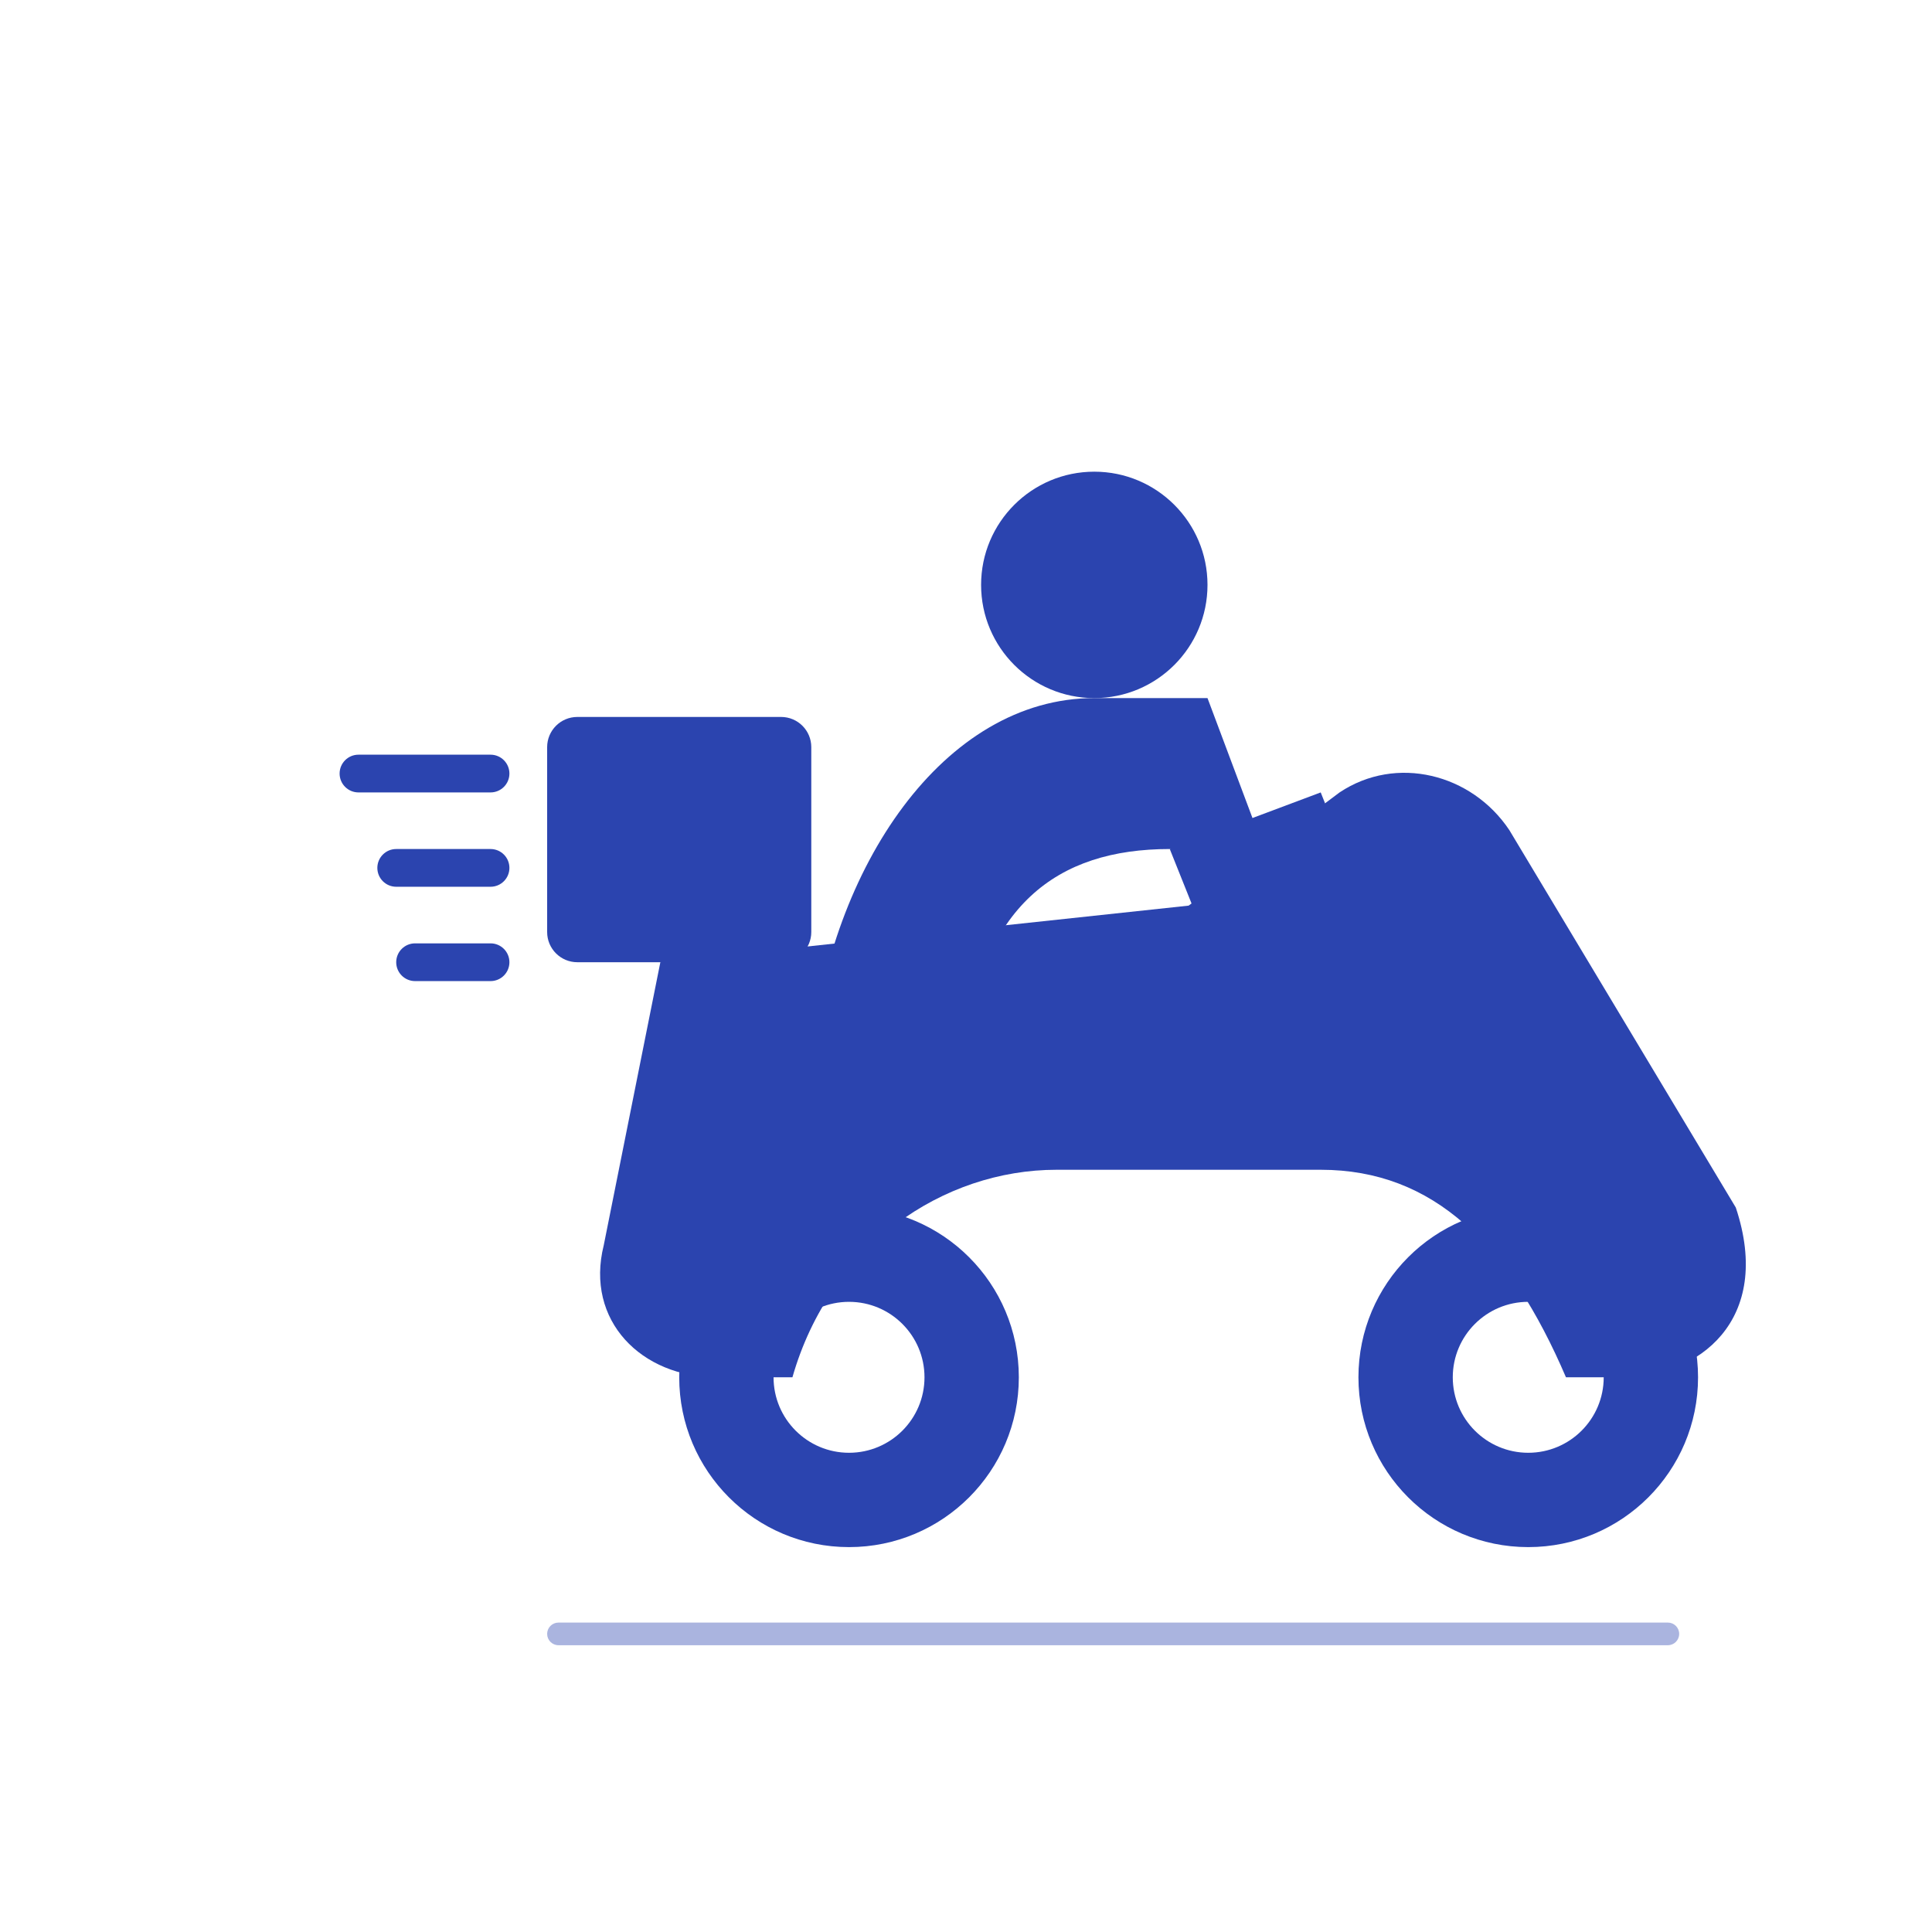
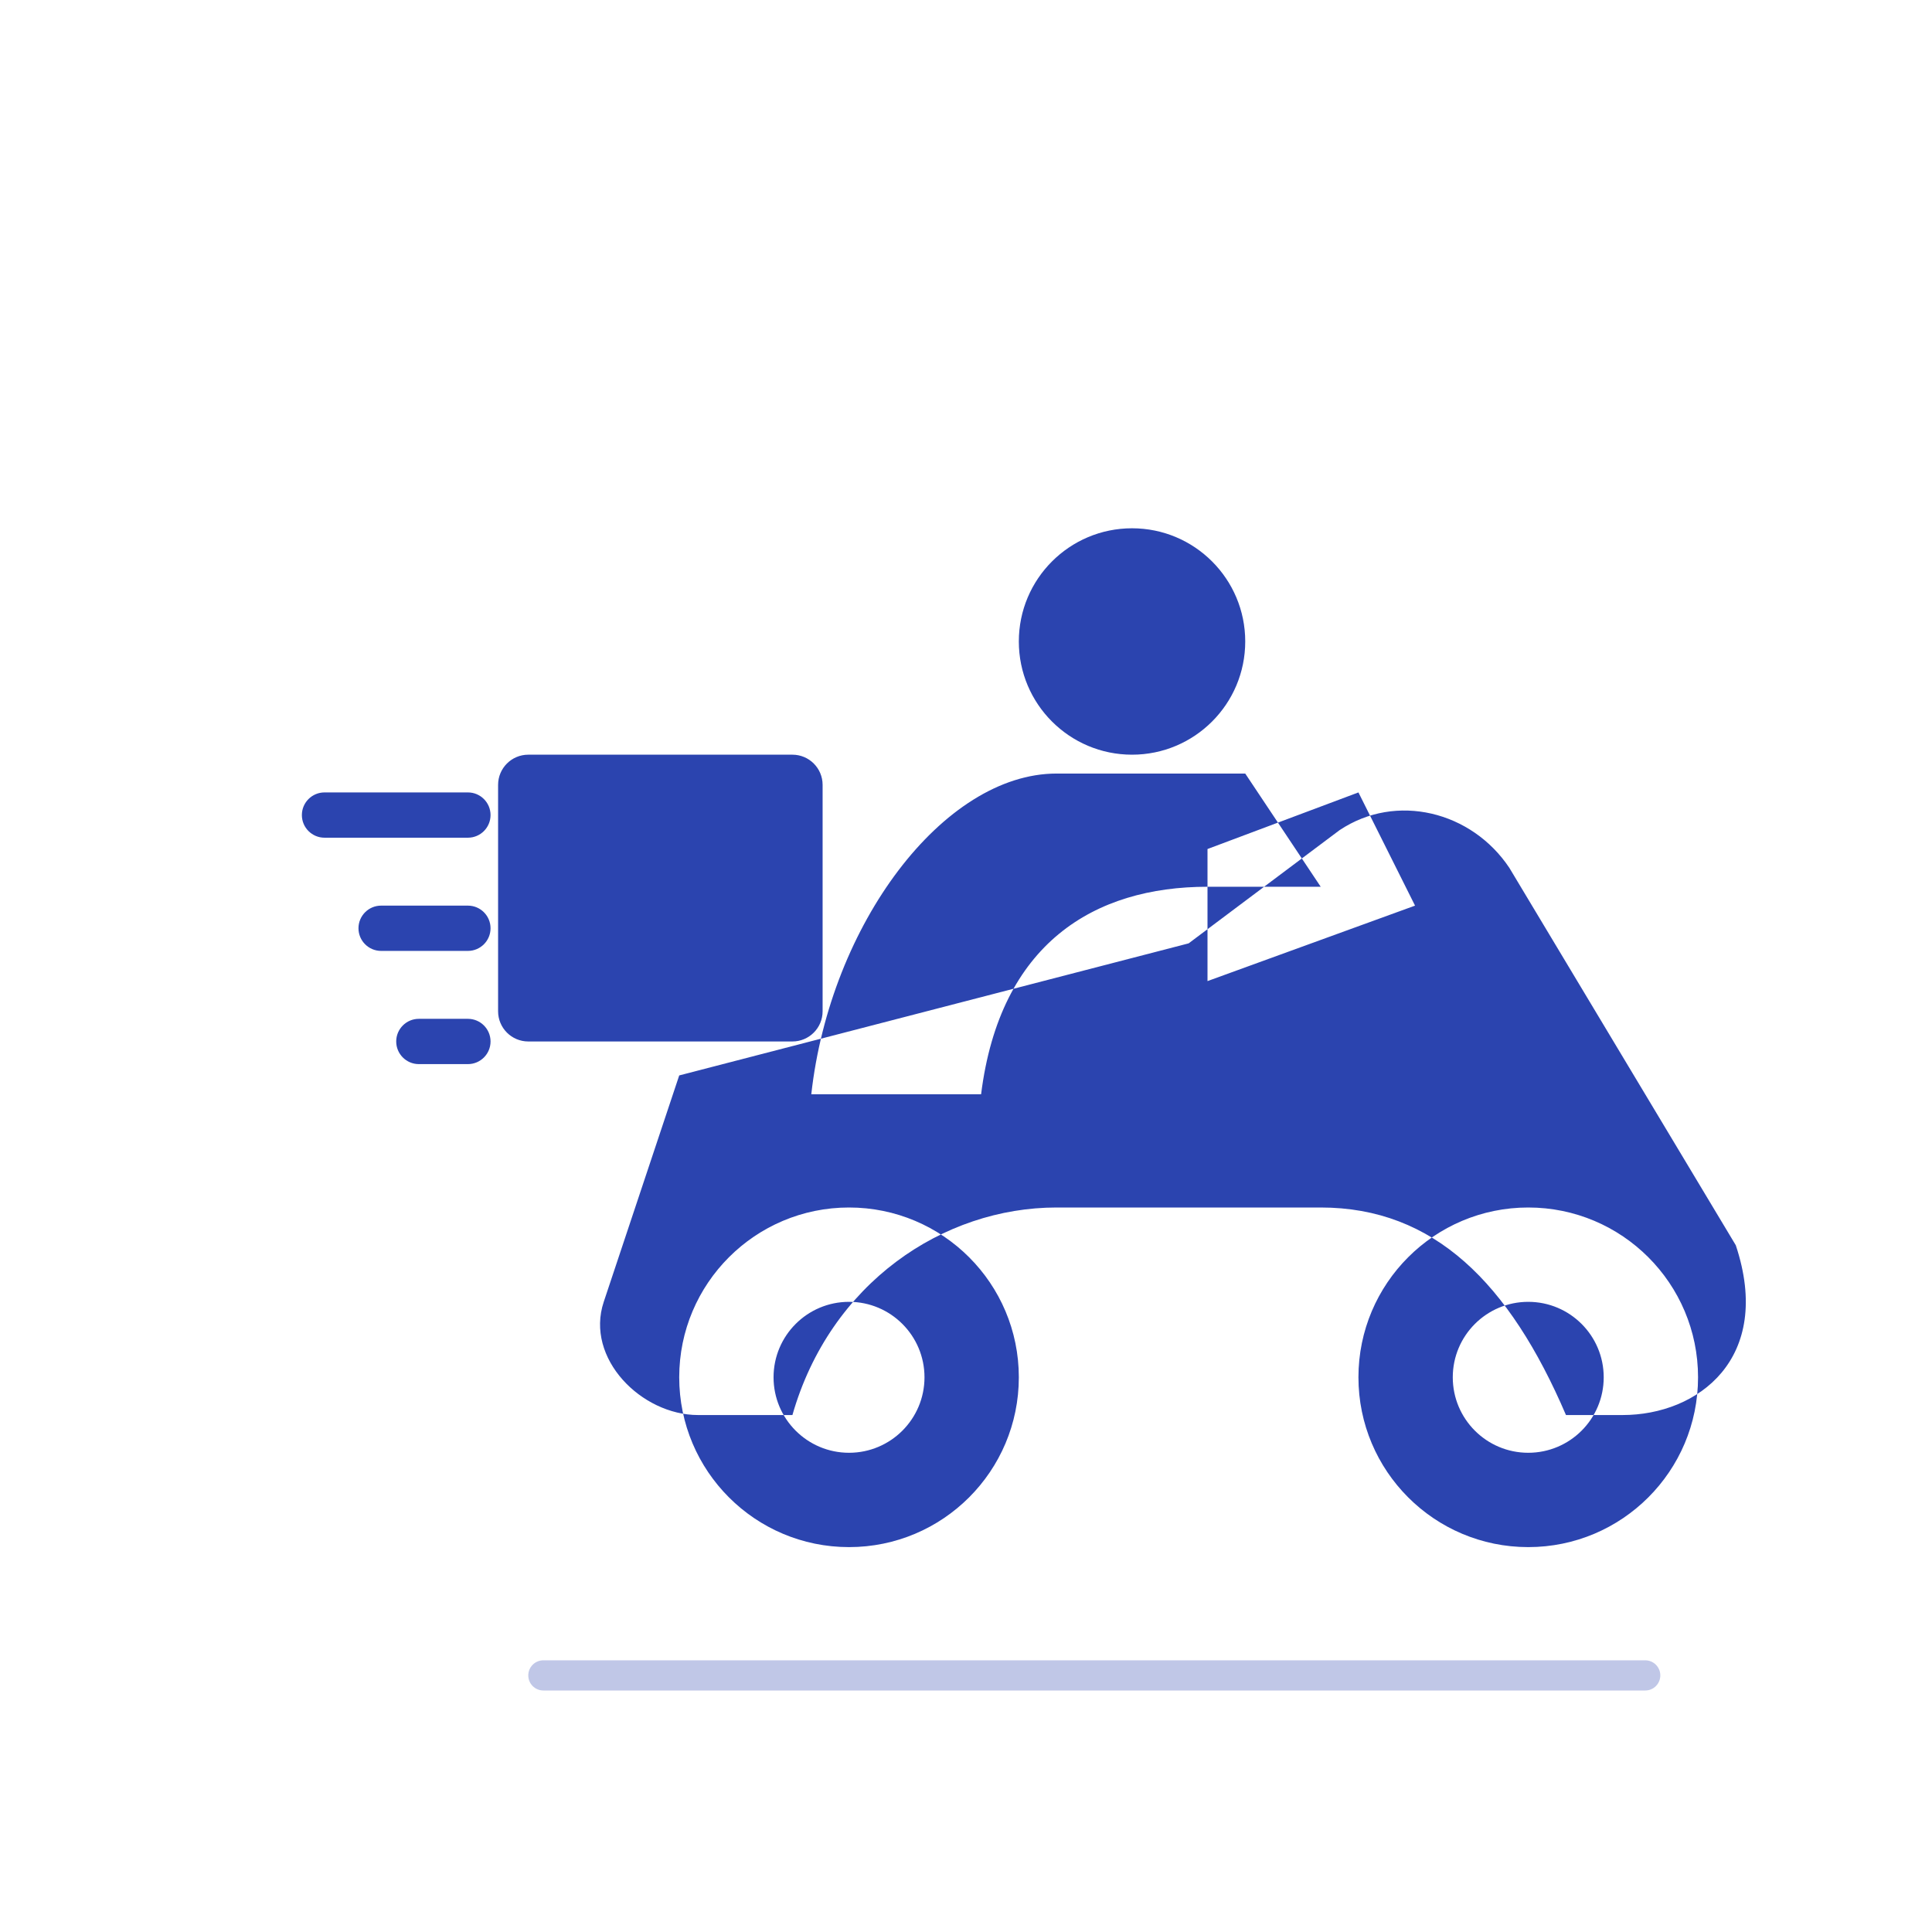
<svg xmlns="http://www.w3.org/2000/svg" viewBox="0 0 512 512" width="512" height="512">
  <g fill="#2b44af">
-     <rect x="90" y="200" width="45" height="10" rx="5" />
-     <rect x="100" y="225" width="35" height="10" rx="5" />
-     <rect x="105" y="250" width="30" height="10" rx="5" />
-     <rect x="145" y="190" width="70" height="65" rx="8" />
-     <path d="M175,255 L160,330 C155,350 170,365 190,365 L210,365 C220,330 250,310 280,310 L350,310 C380,310 400,330 415,365 L430,365 C450,365 470,350 460,320 L400,220 C390,205 370,200 355,210 L315,240 Z" />
-     <circle cx="290" cy="155" r="30" />
-     <path d="M290,185 C250,185 220,230 215,280 L255,280 C260,240 280,225 310,225 L335,225 L320,185 Z" />
-     <path d="M310,225 L350,210 L360,235 L320,250 Z" />
-     <path d="M225,410 A 45 45 0 1 1 225,320 A 45 45 0 1 1 225,410 Z M225,385 A 20 20 0 1 0 225,345 A 20 20 0 1 0 225,385 Z" fill-rule="evenodd" />
-     <path d="M405,410 A 45 45 0 1 1 405,320 A 45 45 0 1 1 405,410 Z M405,385 A 20 20 0 1 0 405,345 A 20 20 0 1 0 405,385 Z" fill-rule="evenodd" />
-     <rect x="145" y="430" width="300" height="6" rx="3" opacity="0.4" />
+     <rect x="80" y="210" width="50" height="12" rx="6" />
+     <rect x="95" y="240" width="35" height="12" rx="6" />
+     <rect x="105" y="270" width="25" height="12" rx="6" />
+     <path d="   M140,200 h70 a8,8 0 0 1 8,8 v60 a8,8 0 0 1 -8,8 h-70 a8,8 0 0 1 -8,-8 v-60 a8,8 0 0 1 8,-8 Z   M300,140 a30,30 0 1 1 0,60 a30,30 0 0 1 0,-60 Z   M280,205 c-30,0 -60,40 -65,85 h45 c5,-40 30,-55 60,-55 h30 l-20,-30 Z   M225,320 a45,45 0 1 0 0,90 a45,45 0 0 0 0,-90 Z M225,345 a20,20 0 1 1 0,40 a20,20 0 0 1 0,-40 Z   M405,320 a45,45 0 1 0 0,90 a45,45 0 0 0 0,-90 Z M405,345 a20,20 0 1 1 0,40 a20,20 0 0 1 0,-40 Z   M180,285 l-20,60 c-5,15 10,30 25,30 h25 c10,-35 40,-55 70,-55 h70 c30,0 50,20 65,55 h15 c20,0 40,-15 30,-45 l-60,-100 c-10,-15 -30,-20 -45,-10 l-40,30 Z   M320,225 l40,-15 l15,30 l-55,20 Z " fill-rule="evenodd" />
+     <rect x="140" y="440" width="300" height="8" rx="4" opacity="0.3" />
  </g>
</svg>
